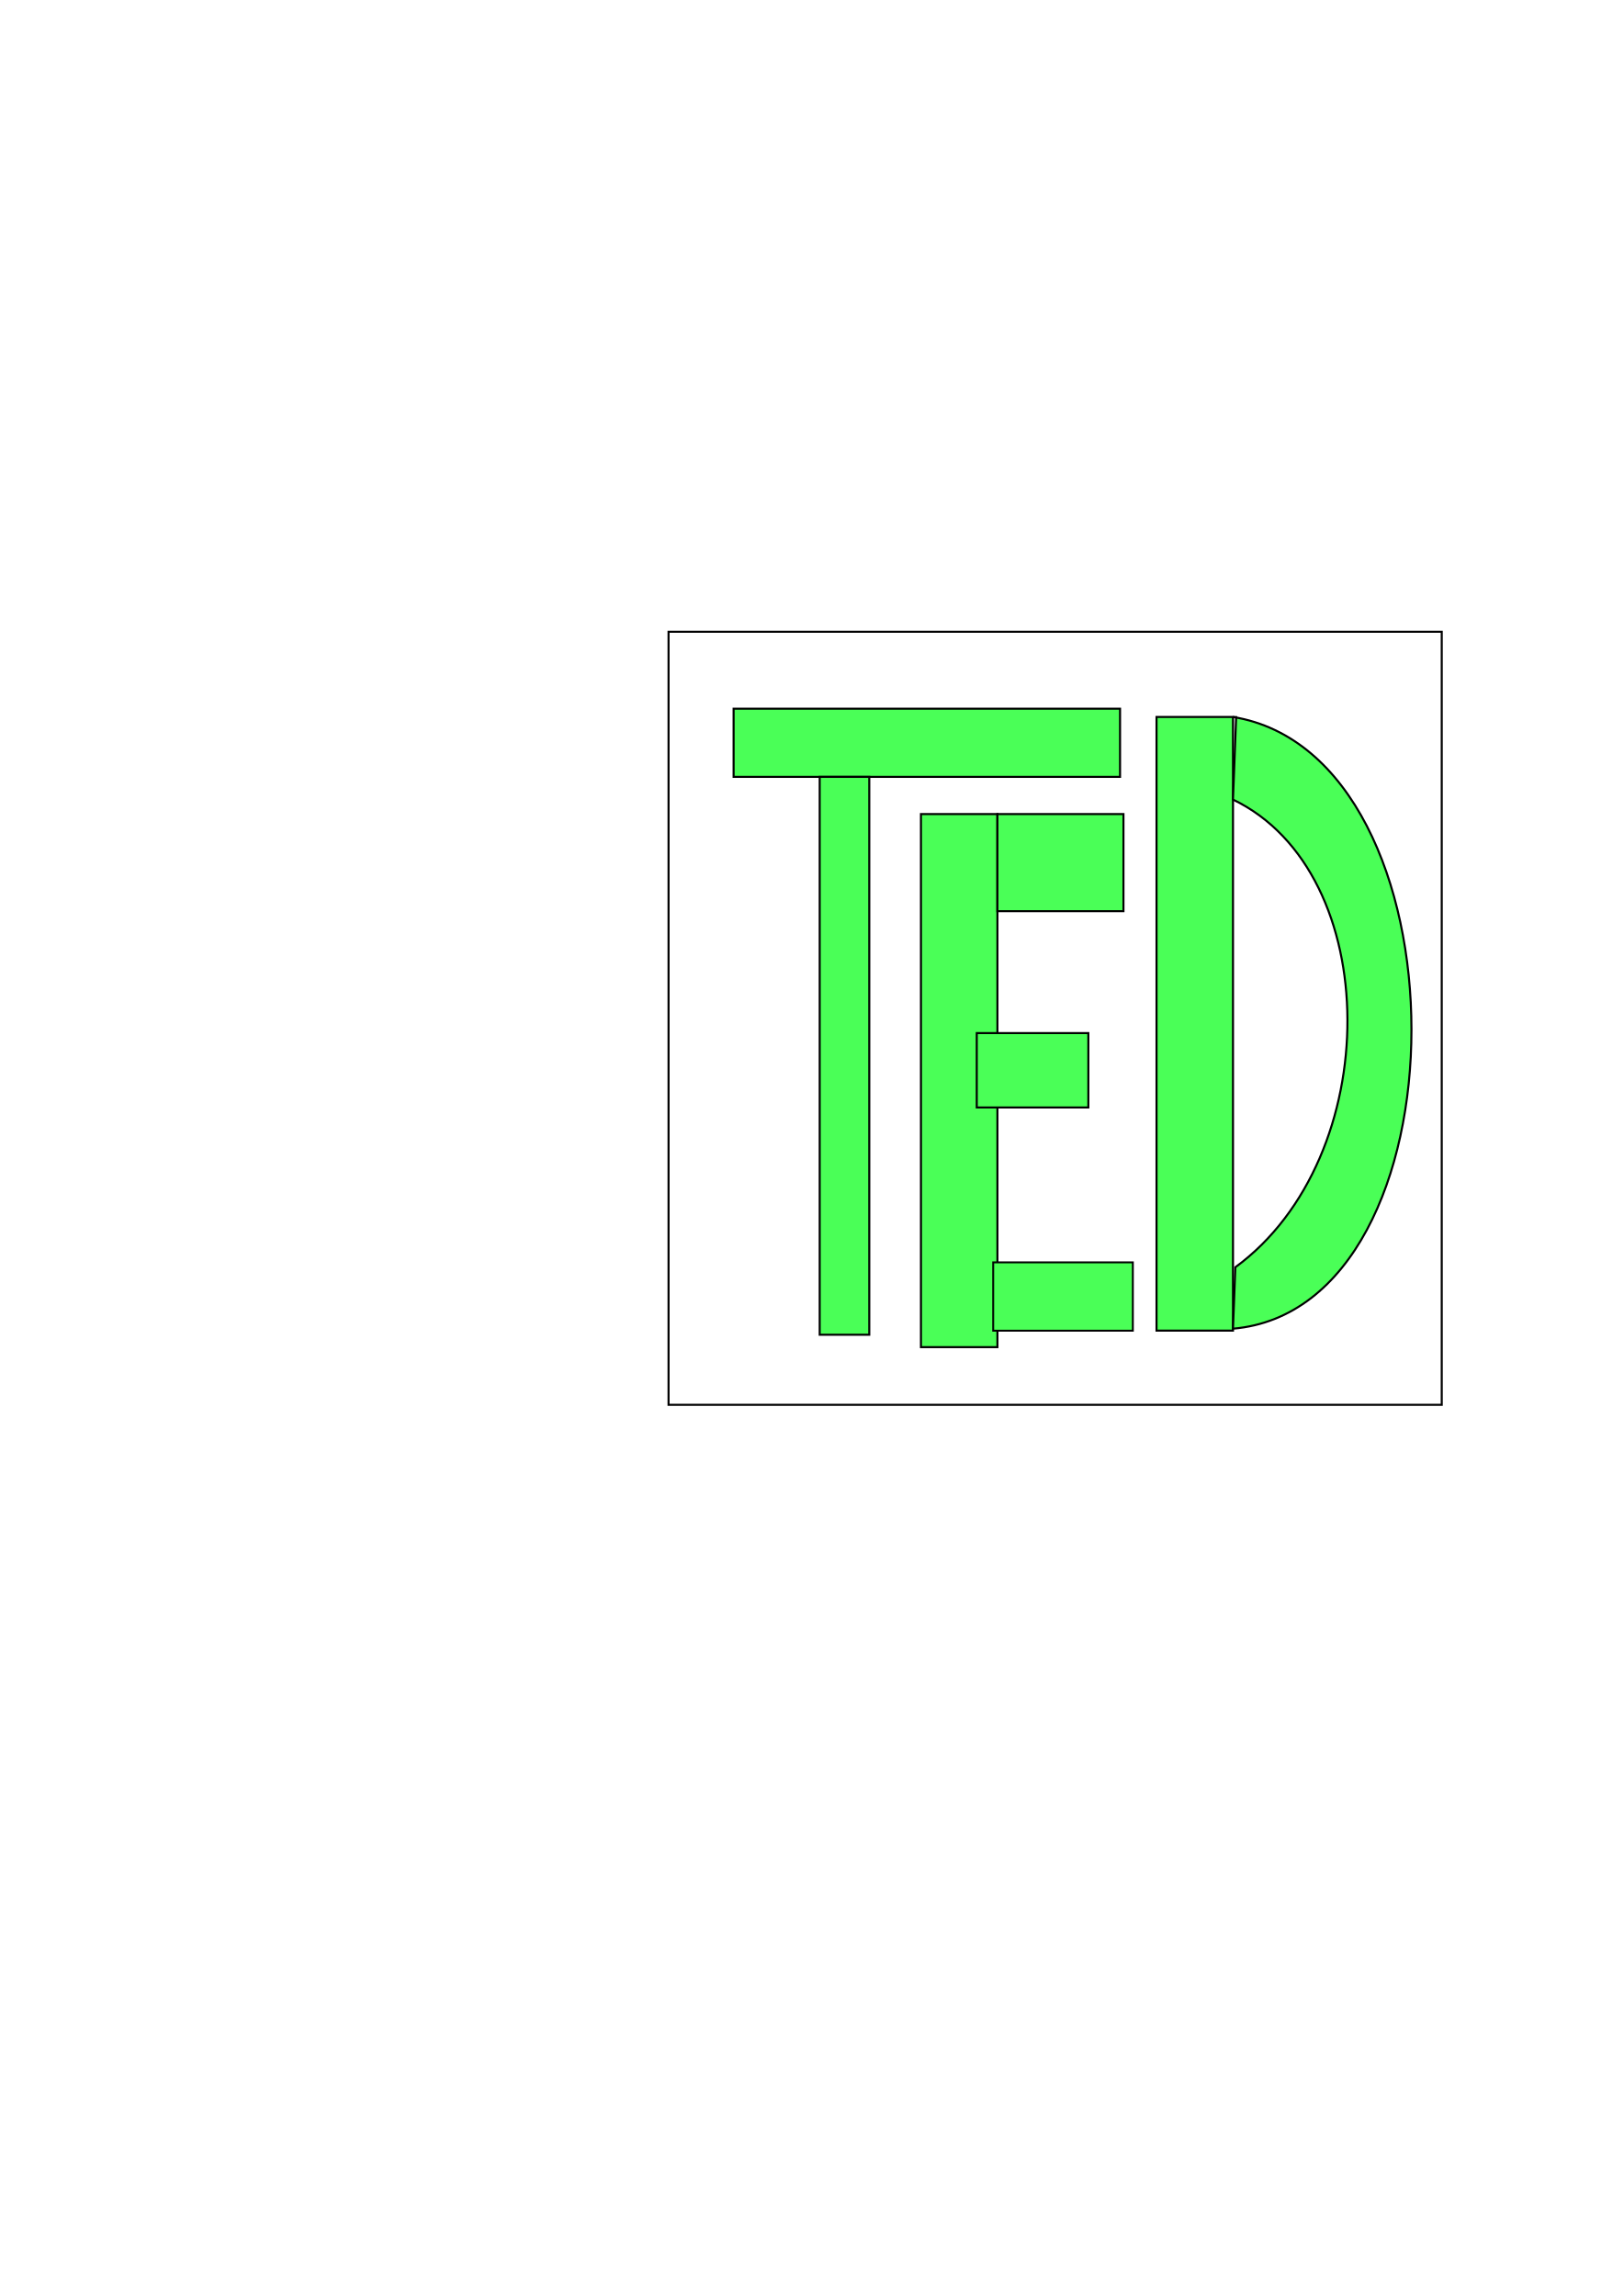
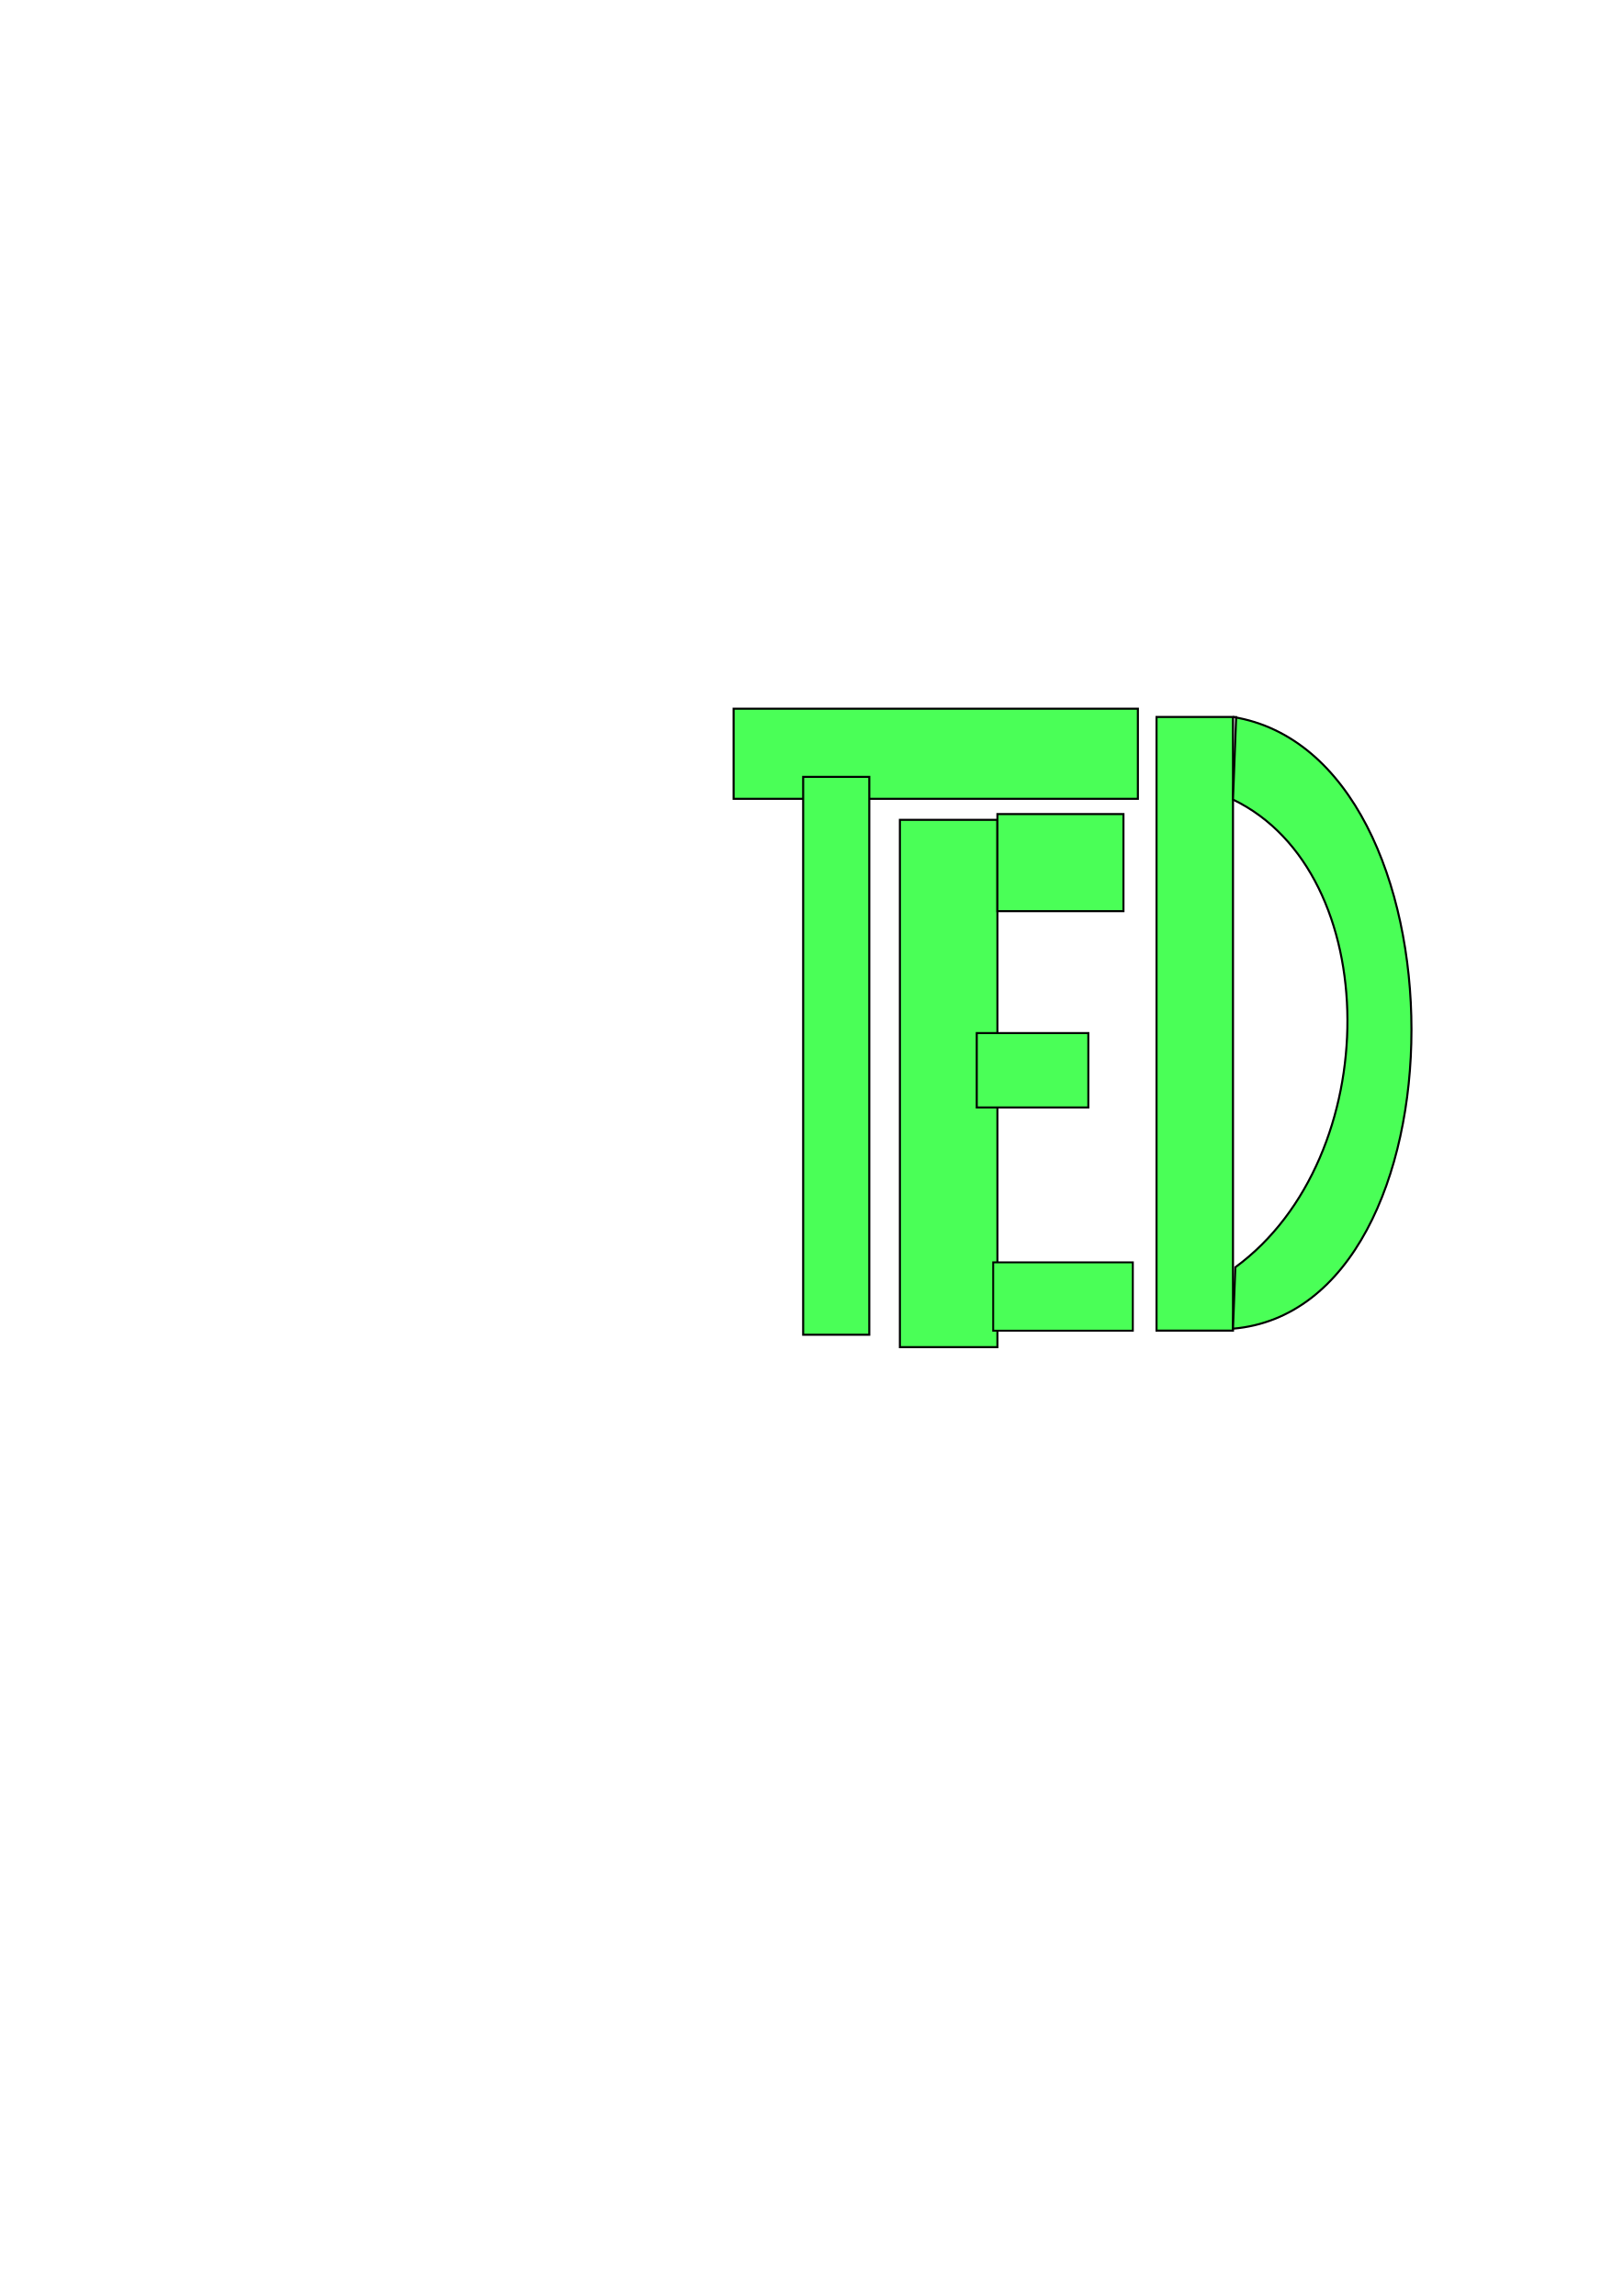
<svg xmlns="http://www.w3.org/2000/svg" width="210mm" height="297mm" viewBox="0 0 210 297" version="1.1" id="svg8">
  <defs id="defs2" />
  <g id="layer1">
-     <rect style="fill:none;stroke:#000000;stroke-width:0.265;stroke-opacity:1" id="rect837" width="100" height="100" x="86.466" y="81.72" />
-     <rect style="fill:#4aff57;stroke:#000000;stroke-width:0.265;stroke-opacity:1;fill-opacity:1" id="rect841" width="49.979" height="8.82" x="94.881" y="91.673" />
-     <rect style="fill:#4aff57;stroke:#000000;stroke-width:0.265;stroke-opacity:1;fill-opacity:1" id="rect843" width="6.414" height="72.163" x="106.014" y="100.493" />
-     <rect style="fill:#4aff57;stroke:#000000;stroke-width:0.265;stroke-opacity:1;fill-opacity:1" id="rect845" width="9.889" height="68.956" x="119.11" y="105.304" />
-     <rect style="fill:#4aff57;stroke:#000000;stroke-width:0.245;stroke-opacity:1;fill-opacity:1" id="rect847" width="18.06" height="8.84" x="128.455" y="163.292" />
-     <rect style="fill:#4aff57;stroke:#000000;stroke-width:0.265;stroke-opacity:1;fill-opacity:1" id="rect849" width="14.433" height="9.622" x="126.327" y="133.635" />
-     <rect style="fill:#4aff57;stroke:#000000;stroke-width:0.265;stroke-opacity:1;fill-opacity:1" id="rect851" width="16.303" height="12.562" x="128.999" y="105.304" />
-     <rect style="fill:#4aff57;stroke:#000000;stroke-width:0.265;stroke-opacity:1;fill-opacity:1" id="rect853" width="9.889" height="79.379" x="149.579" y="92.743" ry="0" />
-     <path style="fill:#4aff57;stroke:#000000;stroke-width:0.265px;stroke-linecap:butt;stroke-linejoin:miter;stroke-opacity:1;fill-opacity:1" d="m 159.468,92.743 c 30.777,5.004 30.777,76.484 -3e-5,79.131 l 0.304,-7.947 c 19.414,-14.232 19.347,-51.035 -0.304,-60.498 l 0.408,-10.67 z" id="path861" />
+     <rect style="fill:none;stroke:none;stroke-width:0.265;stroke-opacity:1" id="rect837" width="100" height="100" x="86.466" y="81.72" />
+     <rect style="fill:#4aff57;fill-opacity:1;stroke:#000000;stroke-width:0.265;stroke-opacity:1" id="rect841" width="52.286" height="11.659" x="94.881" y="91.673" />
+     <rect style="fill:#4aff57;fill-opacity:1;stroke:#000000;stroke-width:0.265;stroke-opacity:1" id="rect843" width="8.553" height="72.163" x="103.876" y="100.493" />
+     <rect style="fill:#4aff57;fill-opacity:1;stroke:#000000;stroke-width:0.265;stroke-opacity:1" id="rect845" width="12.612" height="68.209" x="116.388" y="106.051" />
+     <rect style="fill:#4aff57;fill-opacity:1;stroke:#000000;stroke-width:0.245;stroke-opacity:1" id="rect847" width="18.06" height="8.84" x="128.455" y="163.292" />
+     <rect style="fill:#4aff57;fill-opacity:1;stroke:#000000;stroke-width:0.265;stroke-opacity:1" id="rect849" width="14.433" height="9.622" x="126.327" y="133.635" />
+     <rect style="fill:#4aff57;fill-opacity:1;stroke:#000000;stroke-width:0.265;stroke-opacity:1" id="rect851" width="16.303" height="12.562" x="128.999" y="105.304" />
+     <rect style="fill:#4aff57;fill-opacity:1;stroke:#000000;stroke-width:0.265;stroke-opacity:1" id="rect853" width="9.889" height="79.379" x="149.579" y="92.743" ry="0" />
+     <path style="fill:#4aff57;fill-opacity:1;stroke:#000000;stroke-width:0.265px;stroke-linecap:butt;stroke-linejoin:miter;stroke-opacity:1" d="m 159.468,92.743 c 30.777,5.004 30.777,76.484 -3e-5,79.131 l 0.304,-7.947 c 19.414,-14.232 19.347,-51.035 -0.304,-60.498 l 0.408,-10.67 z" id="path861" />
  </g>
</svg>
